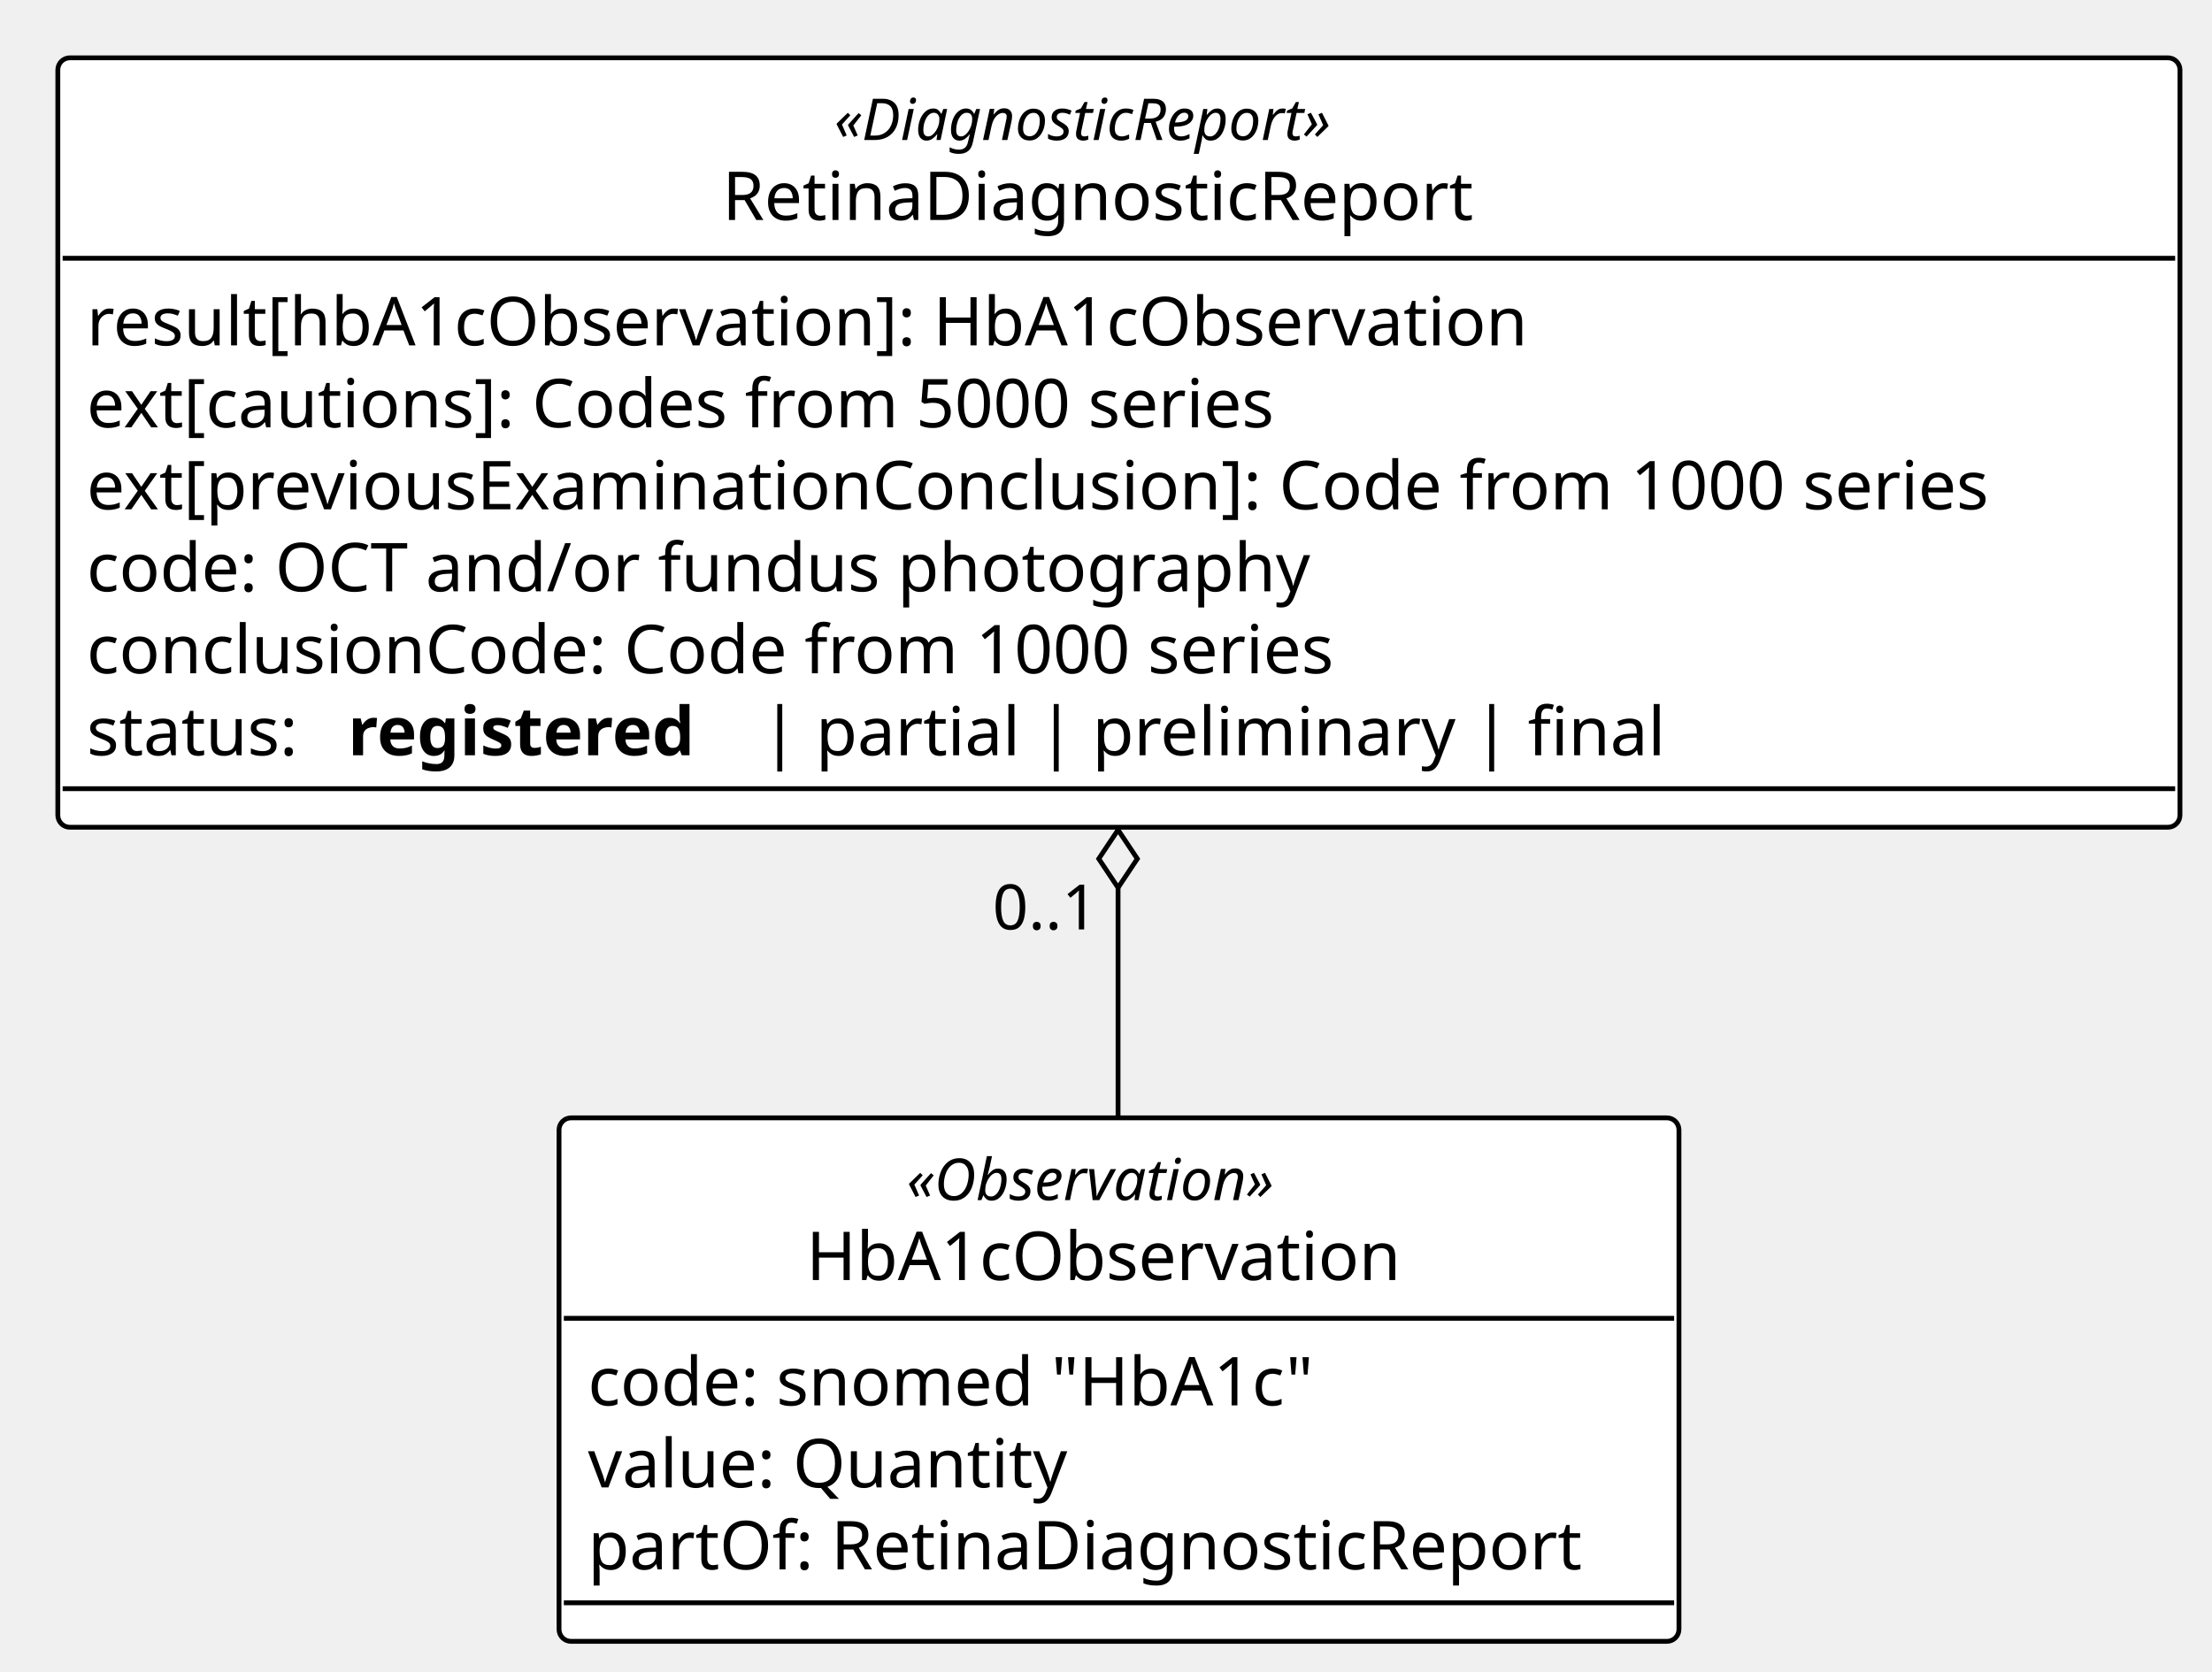
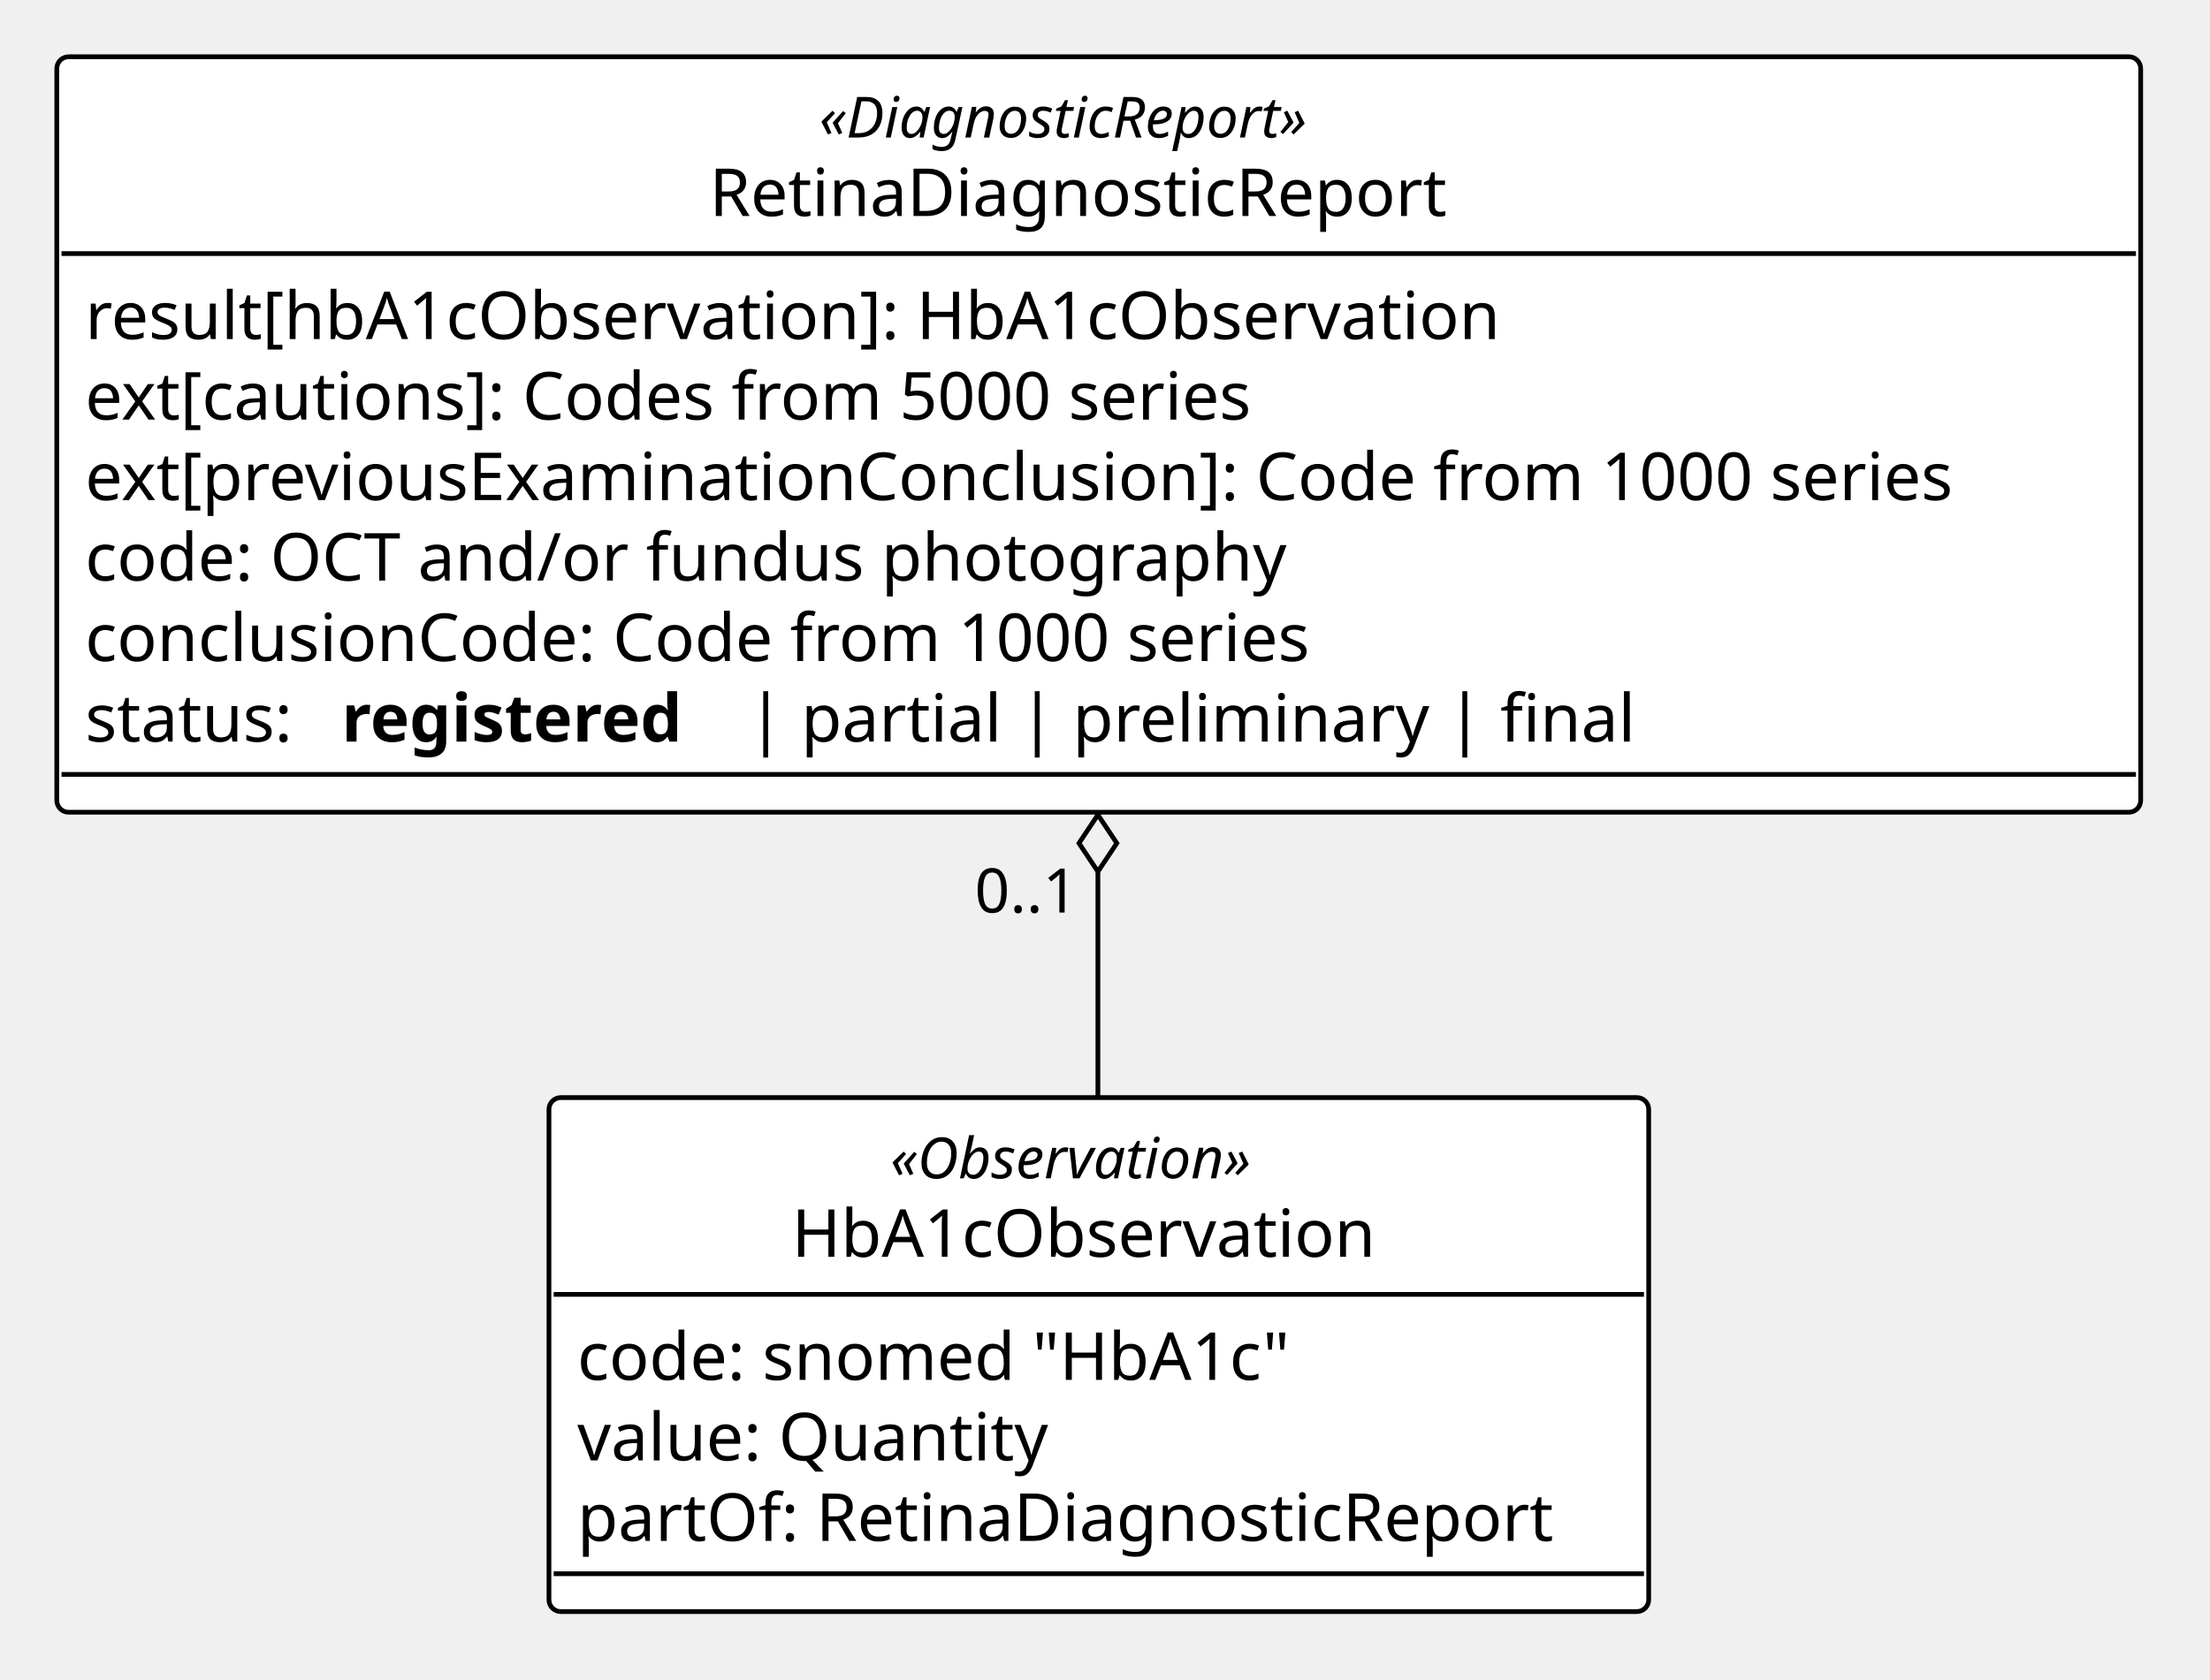
- <svg xmlns="http://www.w3.org/2000/svg" contentStyleType="text/css" data-diagram-type="CLASS" height="347px" preserveAspectRatio="none" style="width:459px;height:347px;background:#FFFFFF;" version="1.1" viewBox="0 0 459 347" width="459px" zoomAndPan="magnify">
+ <svg xmlns="http://www.w3.org/2000/svg" contentStyleType="text/css" data-diagram-type="CLASS" height="355px" preserveAspectRatio="none" style="width:467px;height:355px;background:#FFFFFF;" version="1.1" viewBox="0 0 467 355" width="467px" zoomAndPan="magnify">
  <defs />
  <g>
-     <g class="entity" data-entity="rdr" data-source-line="20" data-uid="ent0002" id="entity_rdr">
+     <g class="entity" data-qualified-name="rdr" data-source-line="20" id="ent0001">
      <rect fill="#FFFFFF" height="159.686" rx="2.5" ry="2.5" style="stroke:#000000;stroke-width:1;" width="440.353" x="12" y="12" />
      <text fill="#000000" font-family="Verdana" font-size="12" font-style="italic" lengthAdjust="spacing" textLength="118.119" x="173.117" y="29.064">«DiagnosticReport»</text>
      <text fill="#000000" font-family="Verdana" font-size="14" lengthAdjust="spacing" textLength="164.548" x="149.903" y="45.659">RetinaDiagnosticReport</text>
      <line style="stroke:#000000;stroke-width:1;" x1="13" x2="451.353" y1="53.599" y2="53.599" />
      <text fill="#000000" font-family="Verdana" font-size="14" lengthAdjust="spacing" textLength="321.692" x="18" y="71.674">result[hbA1cObservation]: HbA1cObservation</text>
      <text fill="#000000" font-family="Verdana" font-size="14" lengthAdjust="spacing" textLength="271.797" x="18" y="88.689">ext[cautions]: Codes from 5000 series</text>
      <text fill="#000000" font-family="Verdana" font-size="14" lengthAdjust="spacing" textLength="428.353" x="18" y="105.703">ext[previousExaminationConclusion]: Code from 1000 series</text>
      <text fill="#000000" font-family="Verdana" font-size="14" lengthAdjust="spacing" textLength="271.722" x="18" y="122.718">code: OCT and/or fundus photography</text>
      <text fill="#000000" font-family="Verdana" font-size="14" lengthAdjust="spacing" textLength="279.549" x="18" y="139.732">conclusionCode: Code from 1000 series</text>
      <text fill="#000000" font-family="Verdana" font-size="14" lengthAdjust="spacing" textLength="49.246" x="18" y="156.747">status:</text>
-       <text fill="#000000" font-family="Verdana" font-size="14" font-weight="bold" lengthAdjust="spacing" textLength="80.856" x="72.168" y="156.747">registered</text>
+       <text fill="#000000" font-family="Verdana" font-size="14" font-weight="700" lengthAdjust="spacing" textLength="80.856" x="72.168" y="156.747">registered</text>
      <text fill="#000000" font-family="Verdana" font-size="14" lengthAdjust="spacing" textLength="197.976" x="157.945" y="156.747">| partial | preliminary | final</text>
      <line style="stroke:#000000;stroke-width:1;" x1="13" x2="451.353" y1="163.686" y2="163.686" />
    </g>
-     <g class="entity" data-entity="HbA1cObservation" data-source-line="29" data-uid="ent0003" id="entity_HbA1cObservation">
+     <g class="entity" data-qualified-name="HbA1cObservation" data-source-line="29" id="ent0002">
      <rect fill="#FFFFFF" height="108.643" rx="2.5" ry="2.5" style="stroke:#000000;stroke-width:1;" width="232.391" x="116" y="232" />
      <text fill="#000000" font-family="Verdana" font-size="12" font-style="italic" lengthAdjust="spacing" textLength="88.107" x="188.142" y="249.065">«Observation»</text>
      <text fill="#000000" font-family="Verdana" font-size="14" lengthAdjust="spacing" textLength="129.767" x="167.312" y="265.659">HbA1cObservation</text>
      <line style="stroke:#000000;stroke-width:1;" x1="117" x2="347.391" y1="273.599" y2="273.599" />
      <text fill="#000000" font-family="Verdana" font-size="14" lengthAdjust="spacing" textLength="162.244" x="122" y="291.674">code: snomed "HbA1c"</text>
      <text fill="#000000" font-family="Verdana" font-size="14" lengthAdjust="spacing" textLength="109.32" x="122" y="308.688">value: Quantity</text>
      <text fill="#000000" font-family="Verdana" font-size="14" lengthAdjust="spacing" textLength="220.391" x="122" y="325.703">partOf: RetinaDiagnosticReport</text>
      <line style="stroke:#000000;stroke-width:1;" x1="117" x2="347.391" y1="332.643" y2="332.643" />
    </g>
-     <g class="link" data-entity-1="rdr" data-entity-2="HbA1cObservation" data-source-line="37" data-uid="lnk4" id="link_rdr_HbA1cObservation">
+     <g class="link" data-entity-1="ent0001" data-entity-2="ent0002" data-link-type="aggregation" data-source-line="37" id="lnk3">
      <path codeLine="37" d="M232,184.23 C232,204.32 232,213.42 232,231.93" fill="none" id="rdr-backto-HbA1cObservation" style="stroke:#000000;stroke-width:1;" />
-       <polygon fill="none" points="232,172.23,228,178.23,232,184.23,236,178.23,232,172.23" style="stroke:#000000;stroke-width:1;" />
+       <polygon fill="none" points="232,172.23,228,178.23,232,184.23,236,178.23,232,172.23" style="stroke:#000000;stroke-width:1;stroke-linejoin:miter;stroke-miterlimit:10;" />
      <text fill="#000000" font-family="Verdana" font-size="13" lengthAdjust="spacing" textLength="25.987" x="205.953" y="192.887">0..1</text>
    </g>
  </g>
</svg>
